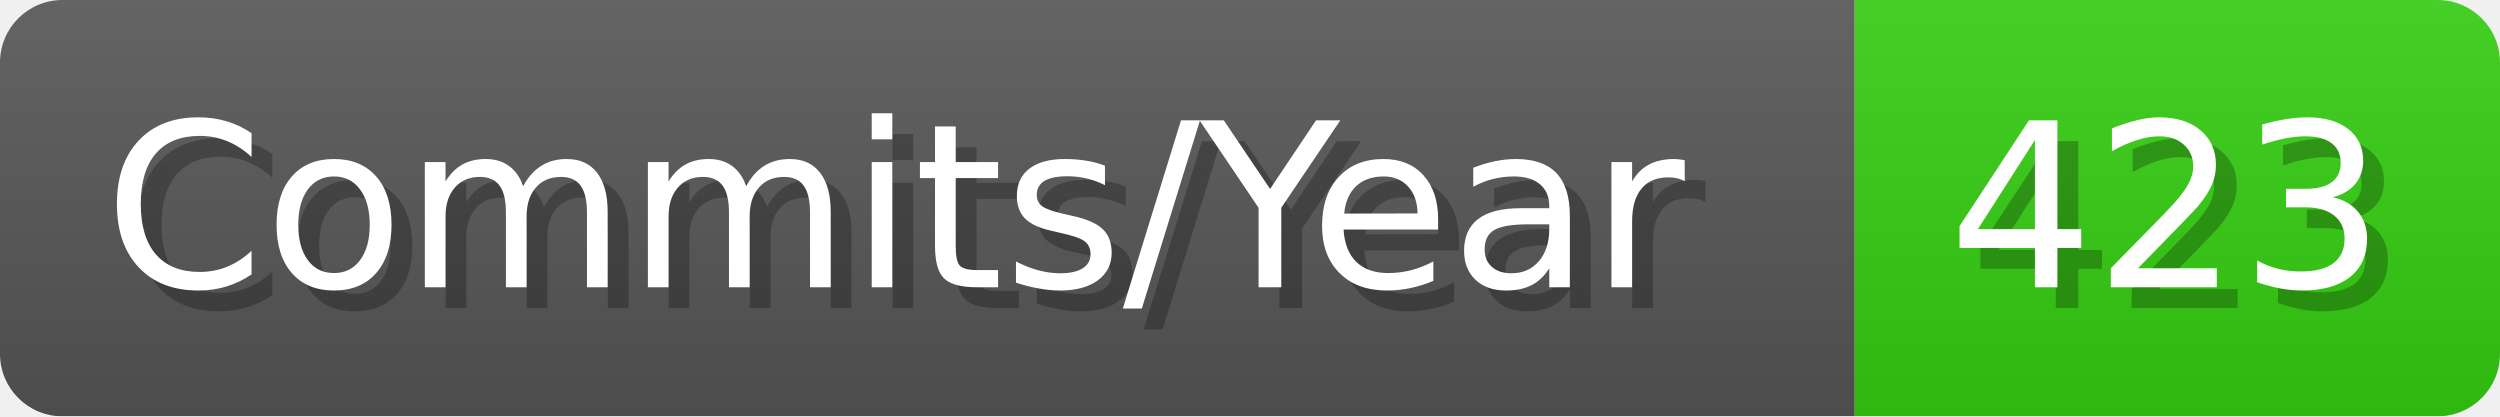
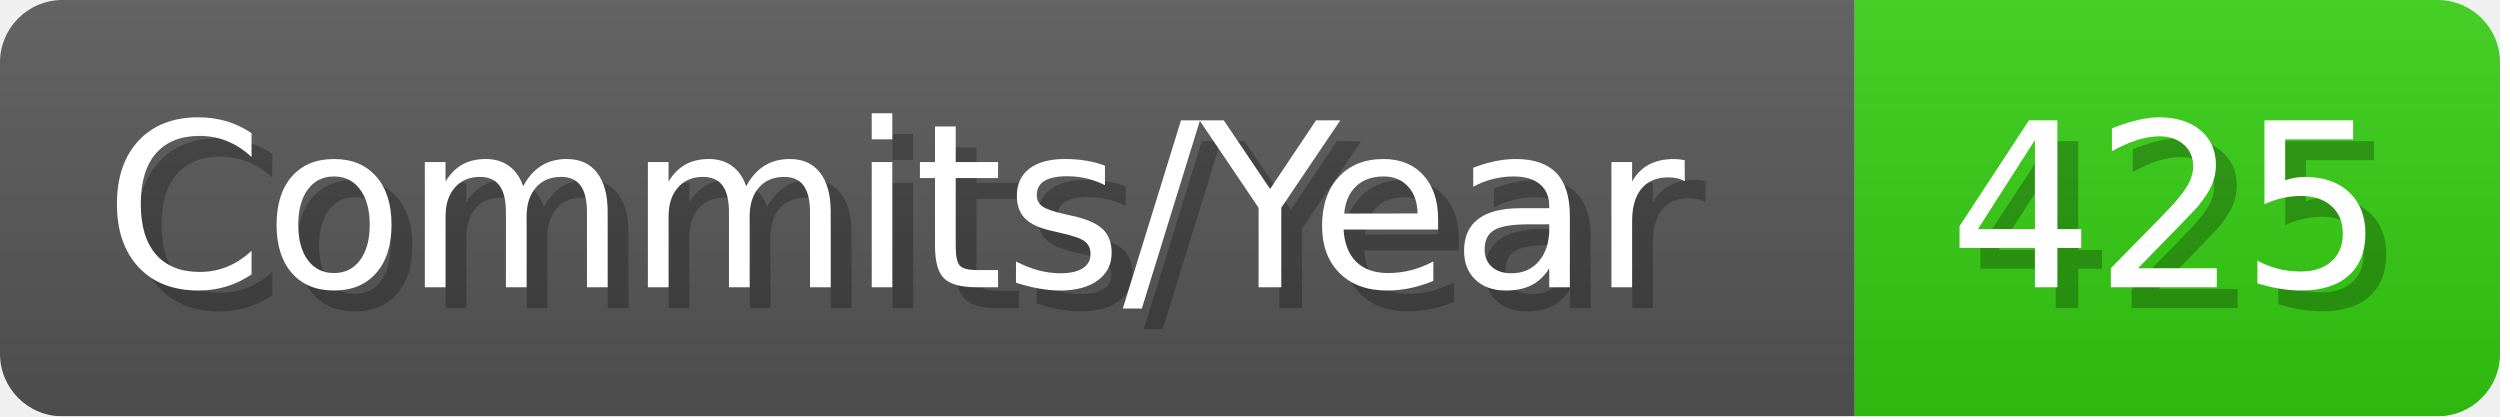
- <svg xmlns="http://www.w3.org/2000/svg" width="120.1" height="20" viewBox="0 0 1201 200" role="img" aria-label="Commits/Year: 423">
+ <svg xmlns="http://www.w3.org/2000/svg" width="120.1" height="20" viewBox="0 0 1201 200" role="img" aria-label="Commits/Year: 425">
  <linearGradient id="aUPdi" x2="0" y2="100%">
    <stop offset="0" stop-opacity=".1" stop-color="#EEE" />
    <stop offset="1" stop-opacity=".1" />
  </linearGradient>
  <mask id="WfAiQ">
    <rect width="1201" height="200" rx="30" fill="#FFF" />
  </mask>
  <g mask="url(#WfAiQ)">
    <rect width="891" height="200" fill="#555" />
    <rect width="310" height="200" fill="#3C1" x="891" />
    <rect width="1201" height="200" fill="url(#aUPdi)" />
  </g>
  <g aria-hidden="true" fill="#fff" text-anchor="start" font-family="Verdana,DejaVu Sans,sans-serif" font-size="110">
    <text x="60" y="148" textLength="791" fill="#000" opacity="0.25">Commits/Year</text>
    <text x="50" y="138" textLength="791">Commits/Year</text>
-     <text x="946" y="148" textLength="210" fill="#000" opacity="0.25">423</text>
-     <text x="936" y="138" textLength="210">423</text>
+     <text x="946" y="148" textLength="210" fill="#000" opacity="0.25">425</text>
+     <text x="936" y="138" textLength="210">425</text>
  </g>
</svg>
